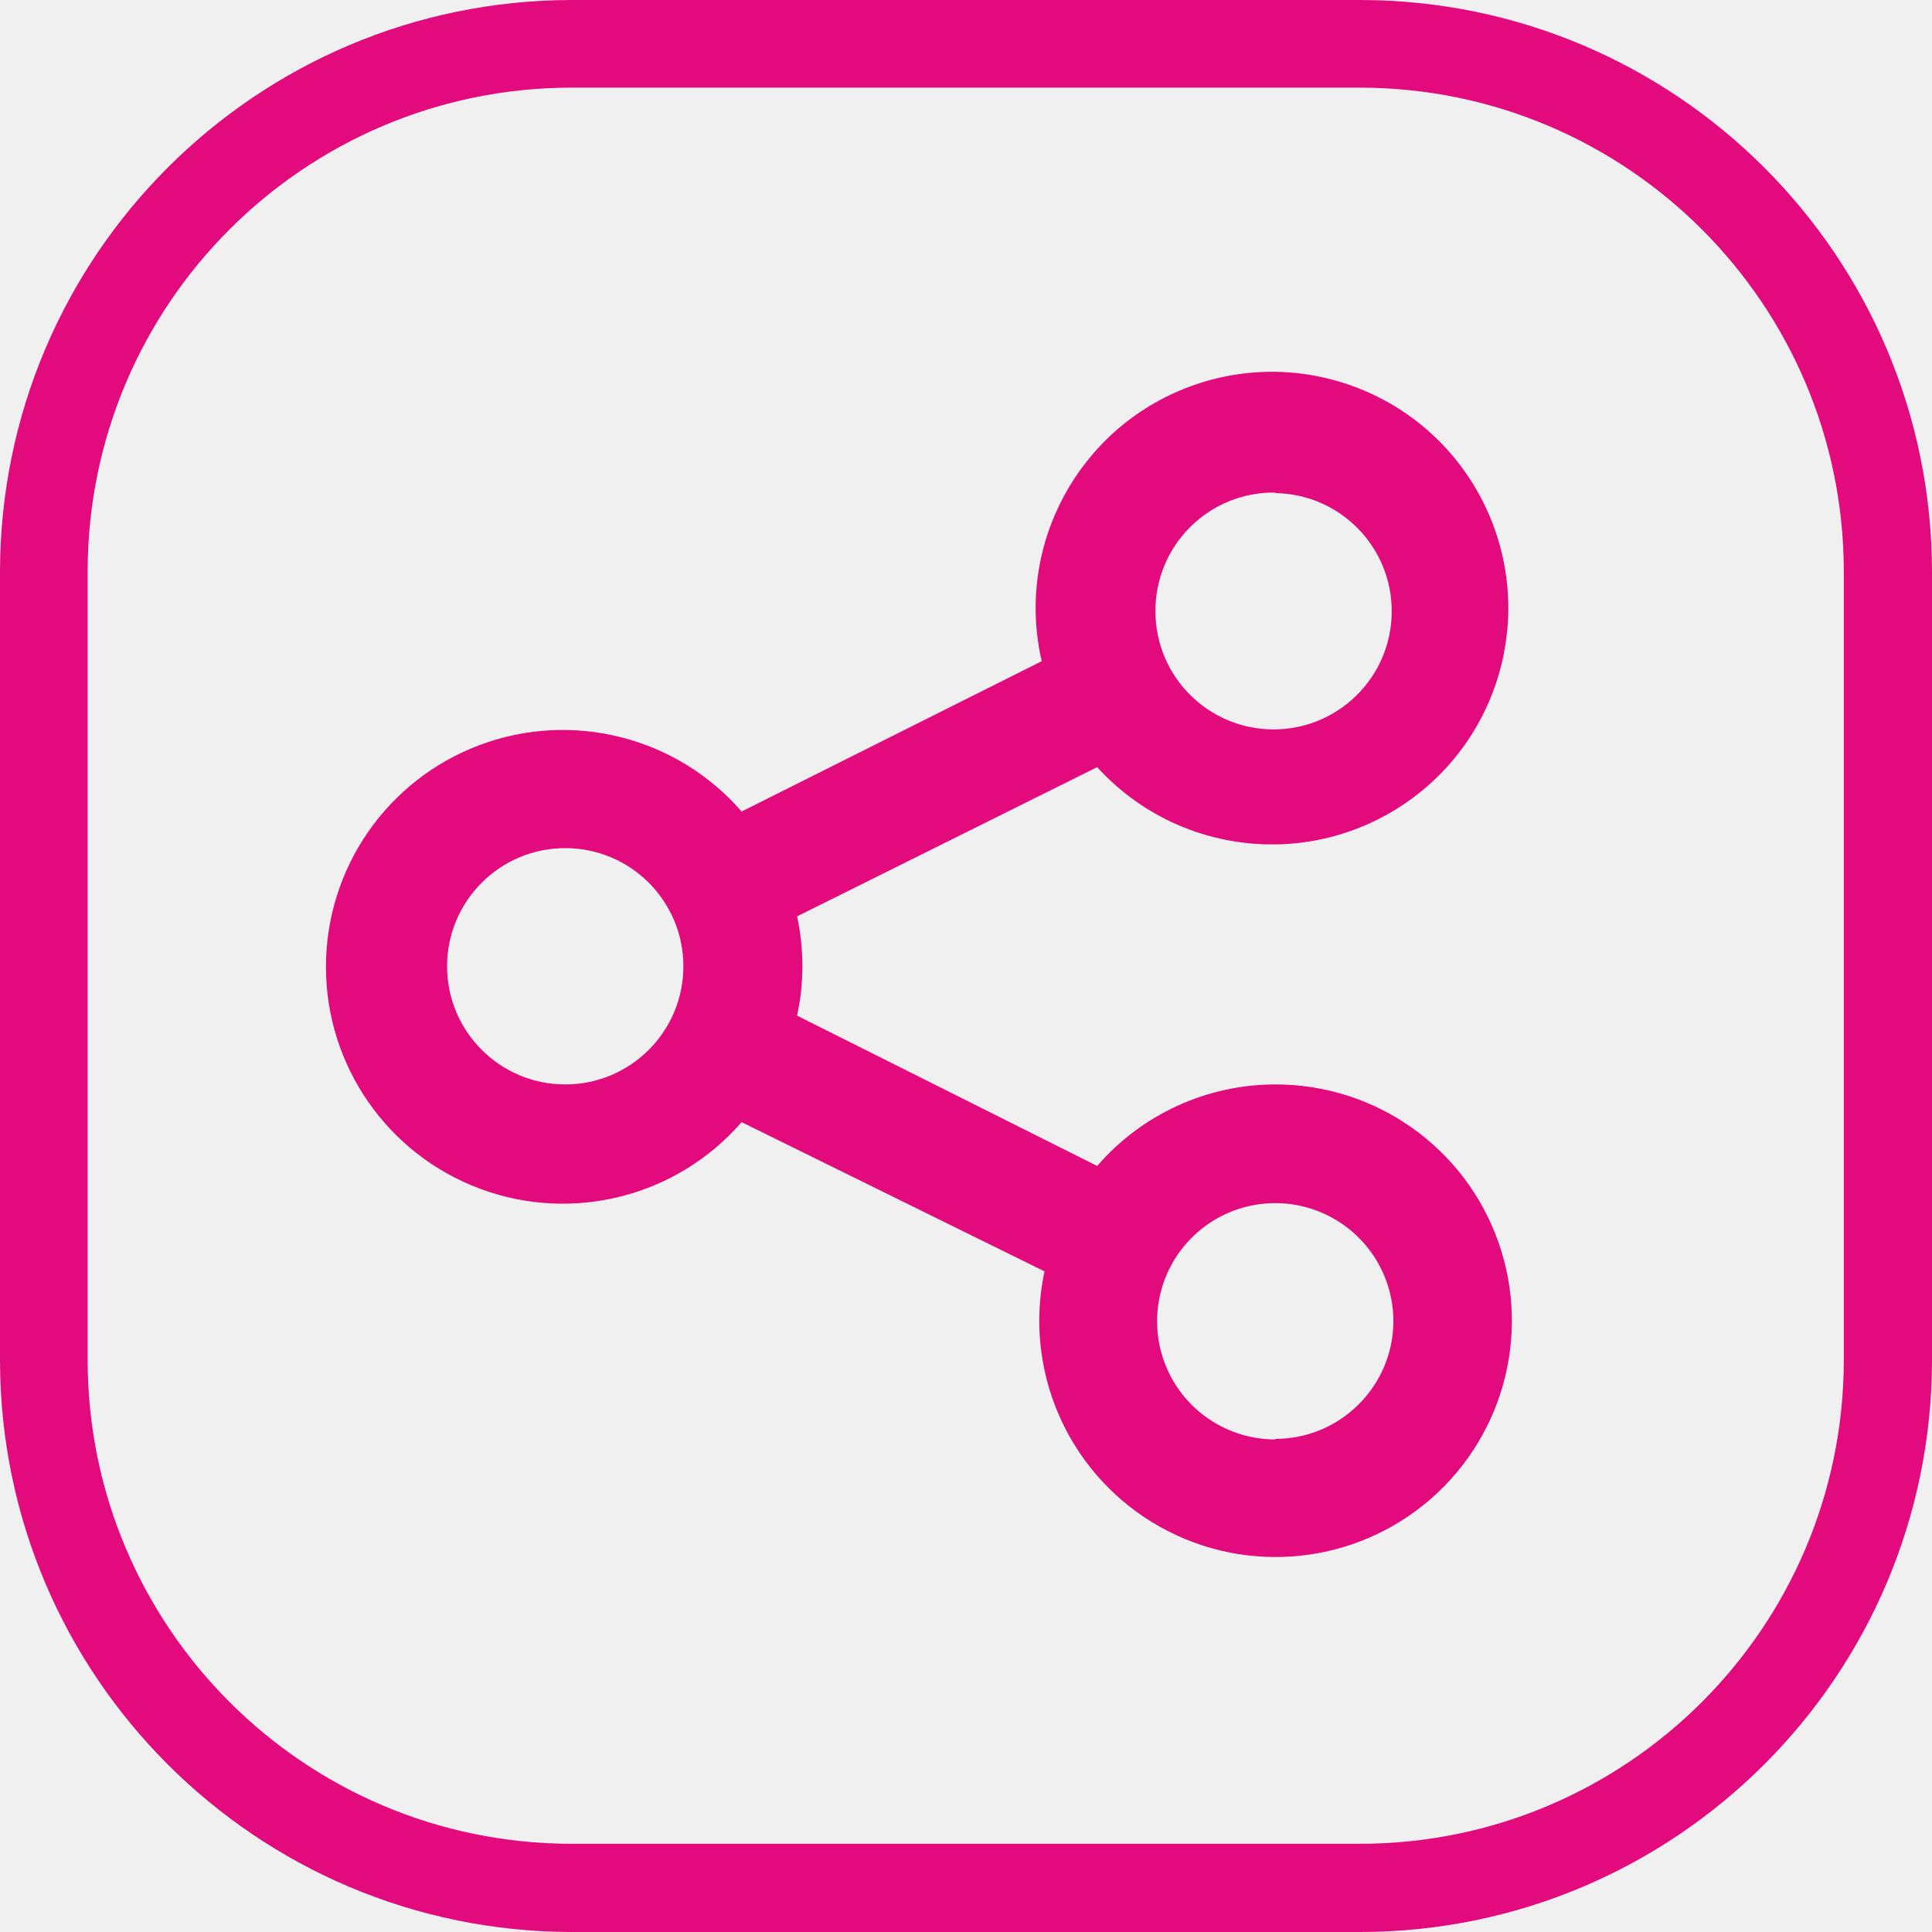
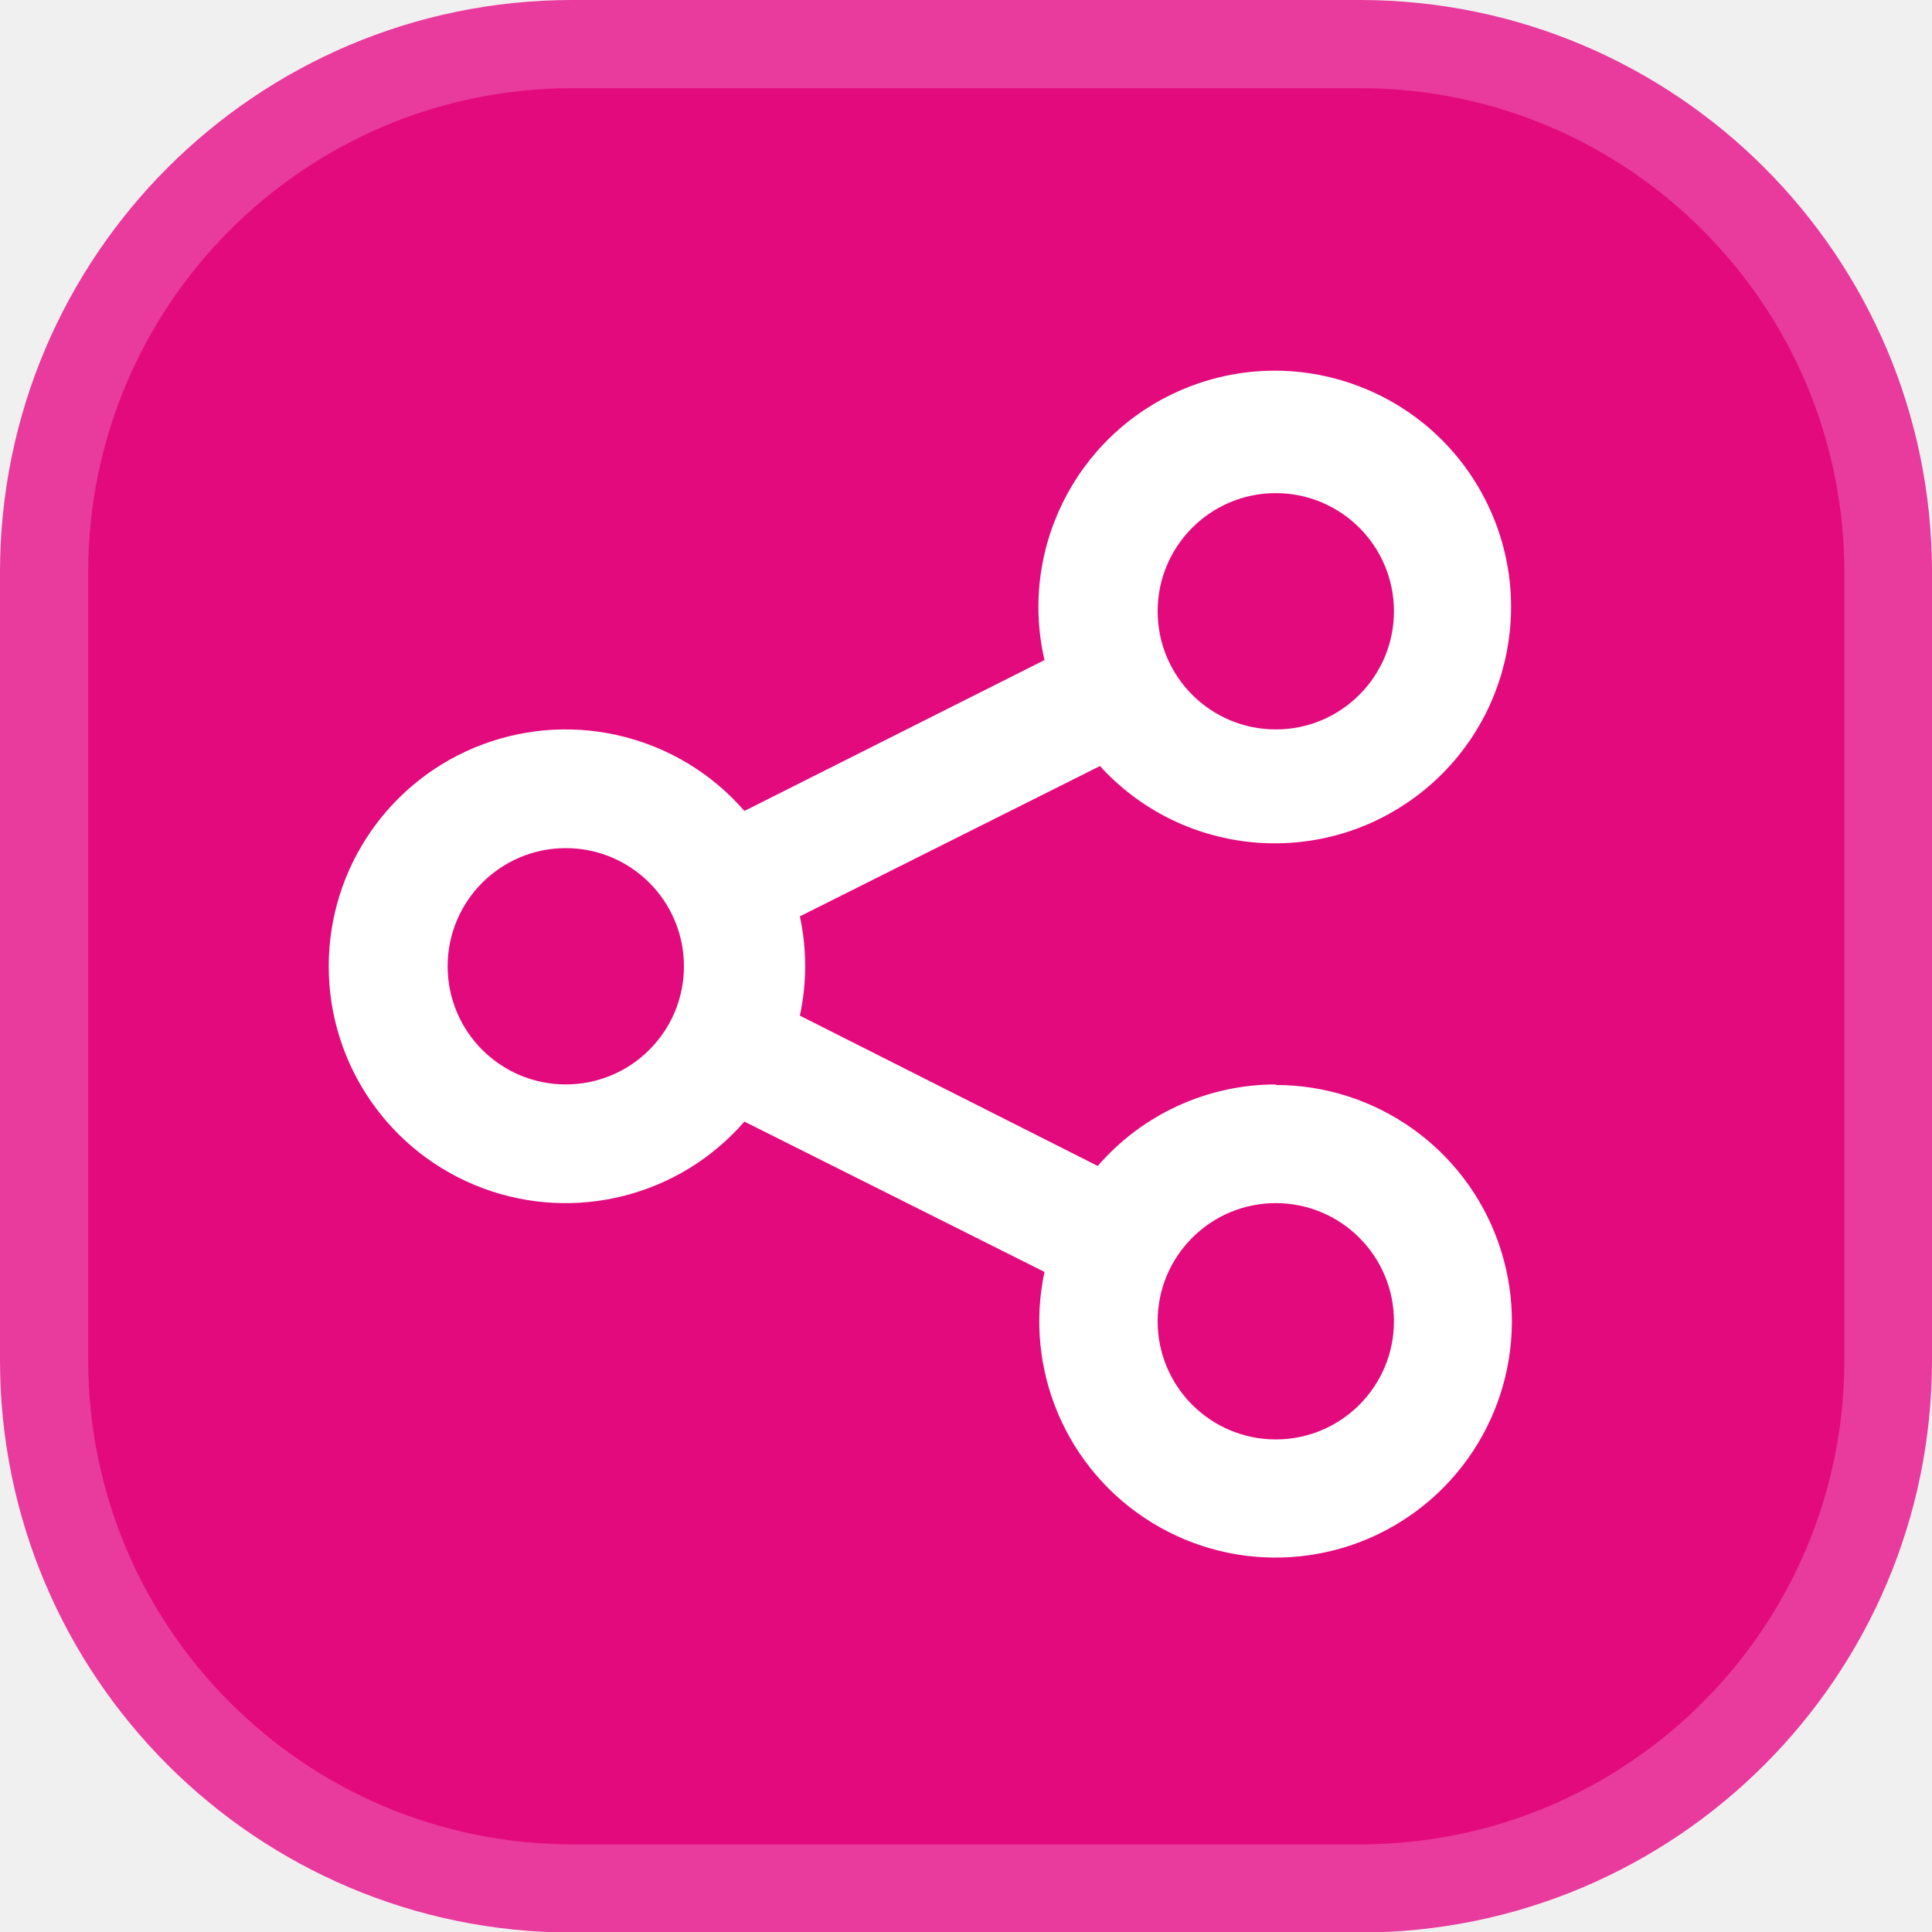
<svg xmlns="http://www.w3.org/2000/svg" id="Layer_1" data-name="Layer 1" viewBox="0 0 34.83 34.83">
  <defs>
-     <style>.cls-1{fill:#e30a7d;}</style>
+     <style>.cls-1{fill:#e30a7d;}.cls-2{fill:#e93a9d;}.cls-3{fill:#fff;}</style>
  </defs>
-   <path class="cls-1" d="M25.69,36H11.47a10.32,10.32,0,0,1-10.3-10.3V11.47a10.32,10.32,0,0,1,10.3-10.3H25.69A10.32,10.32,0,0,1,36,11.47V25.69A10.32,10.32,0,0,1,25.69,36ZM11.47,2.75a8.73,8.73,0,0,0-8.72,8.72V25.69a8.73,8.73,0,0,0,8.72,8.72H25.69a8.73,8.73,0,0,0,8.72-8.72V11.47a8.73,8.73,0,0,0-8.72-8.72Z" transform="translate(-1.17 -1.17)" />
-   <path class="cls-1" d="M24.16,20.72a4.25,4.25,0,0,0-3.21,1.47l-5.41-2.71a4.24,4.24,0,0,0,0-1.79L20.95,15a4.26,4.26,0,1,0-1-1.91l-5.41,2.71a4.27,4.27,0,1,0,0,5.6L20,24.09a4.26,4.26,0,1,0,4.17-3.37Zm0-10.66A2.13,2.13,0,1,1,22,12.19,2.13,2.13,0,0,1,24.16,10.05ZM11.36,20.72a2.13,2.13,0,1,1,2.13-2.13A2.13,2.13,0,0,1,11.36,20.72Zm12.8,6.4A2.13,2.13,0,1,1,26.29,25,2.13,2.13,0,0,1,24.16,27.11Z" transform="translate(-1.17 -1.17)" />
+   <path class="cls-1" d="M12.41.76h9.83A12.34,12.34,0,0,1,34.58,13.11v9.31A12.34,12.34,0,0,1,22.24,34.76H12.93A12.34,12.34,0,0,1,.58,22.42V12.59A11.83,11.83,0,0,1,12.41.76Z" />
+   <path class="cls-2" d="M25.11,35.42H10.89A10.32,10.32,0,0,1,.58,25.11V10.89A10.32,10.32,0,0,1,10.89.58H25.11a10.32,10.32,0,0,1,10.3,10.3V25.11A10.32,10.32,0,0,1,25.11,35.42ZM10.89,2.17a8.73,8.73,0,0,0-8.72,8.72V25.11a8.73,8.73,0,0,0,8.72,8.72H25.11a8.73,8.73,0,0,0,8.72-8.72V10.89a8.73,8.73,0,0,0-8.72-8.72Z" transform="translate(-0.58 -0.58)" />
+   <path class="cls-3" d="M23.58,20.13a4.25,4.25,0,0,0-3.21,1.47L15,18.89a4.24,4.24,0,0,0,0-1.79l5.41-2.71a4.26,4.26,0,1,0-1-1.91L14,15.2a4.27,4.27,0,1,0,0,5.6l5.41,2.71a4.26,4.26,0,1,0,4.17-3.37Zm0-10.66a2.13,2.13,0,1,1-2.13,2.13A2.13,2.13,0,0,1,23.58,9.47ZM10.78,20.13A2.13,2.13,0,1,1,12.91,18,2.13,2.13,0,0,1,10.78,20.13Zm12.8,6.4a2.13,2.13,0,1,1,2.13-2.13A2.13,2.13,0,0,1,23.58,26.53Z" transform="translate(-0.58 -0.58)" />
</svg>
